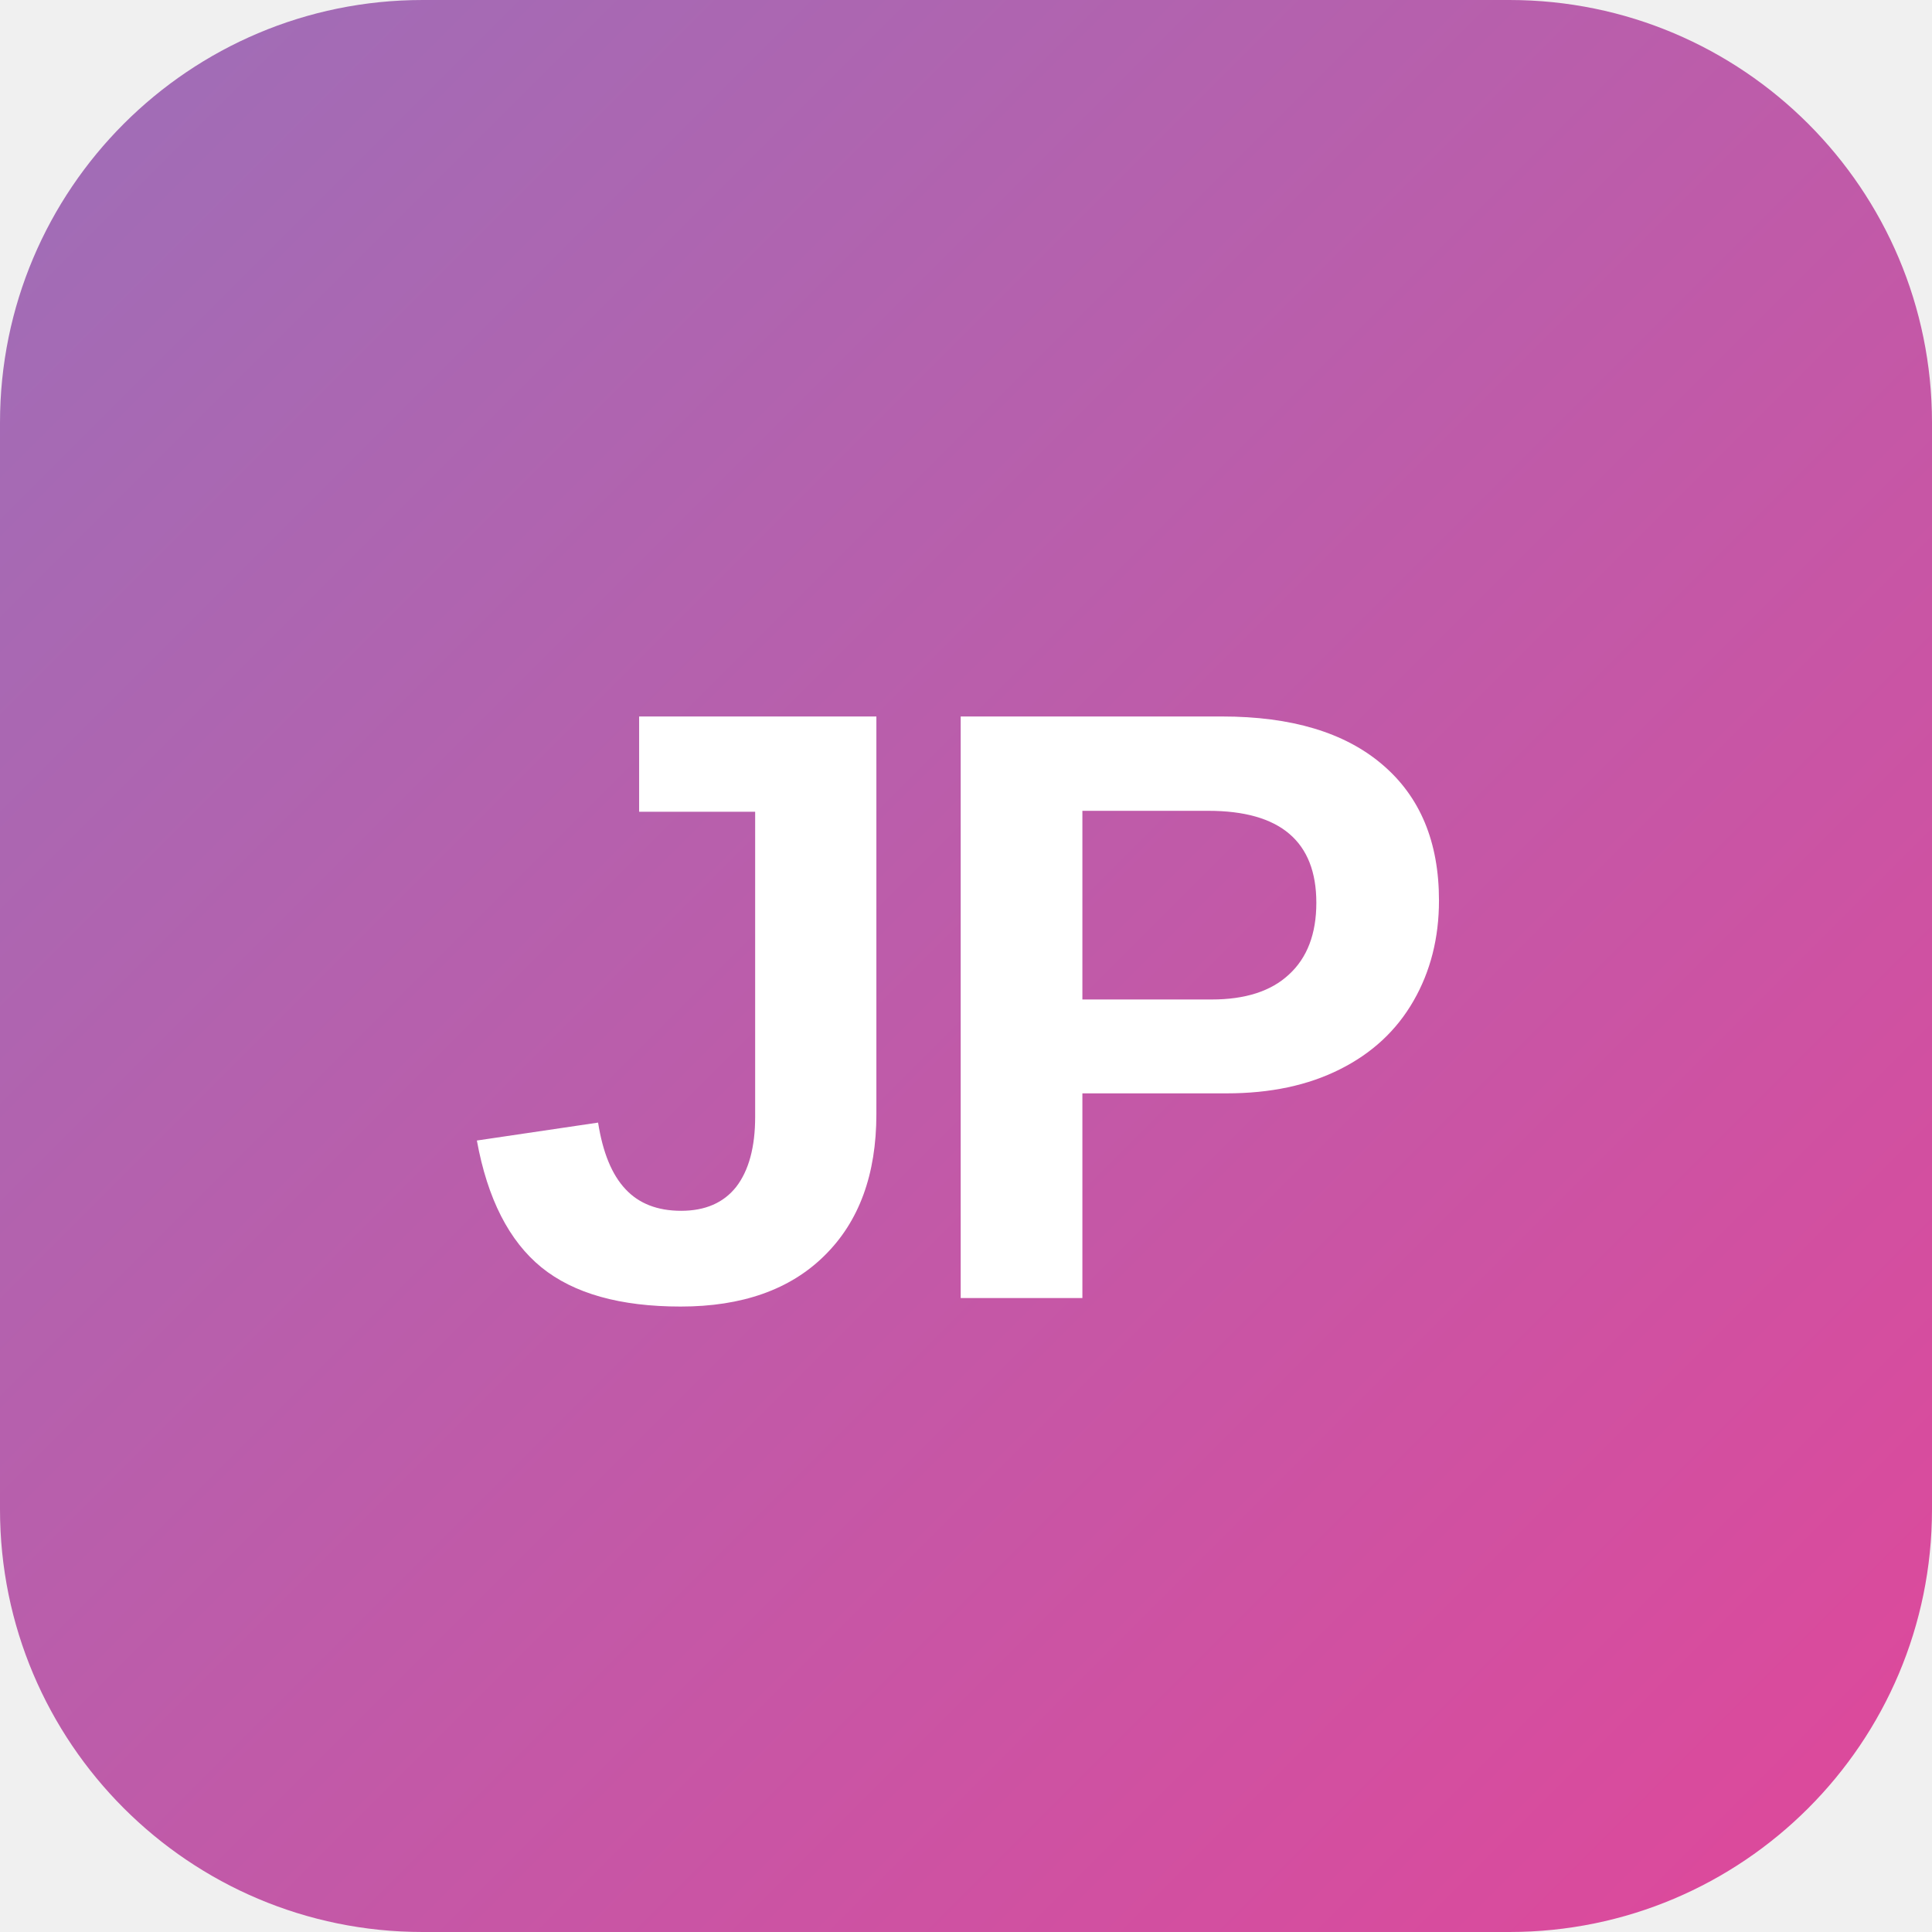
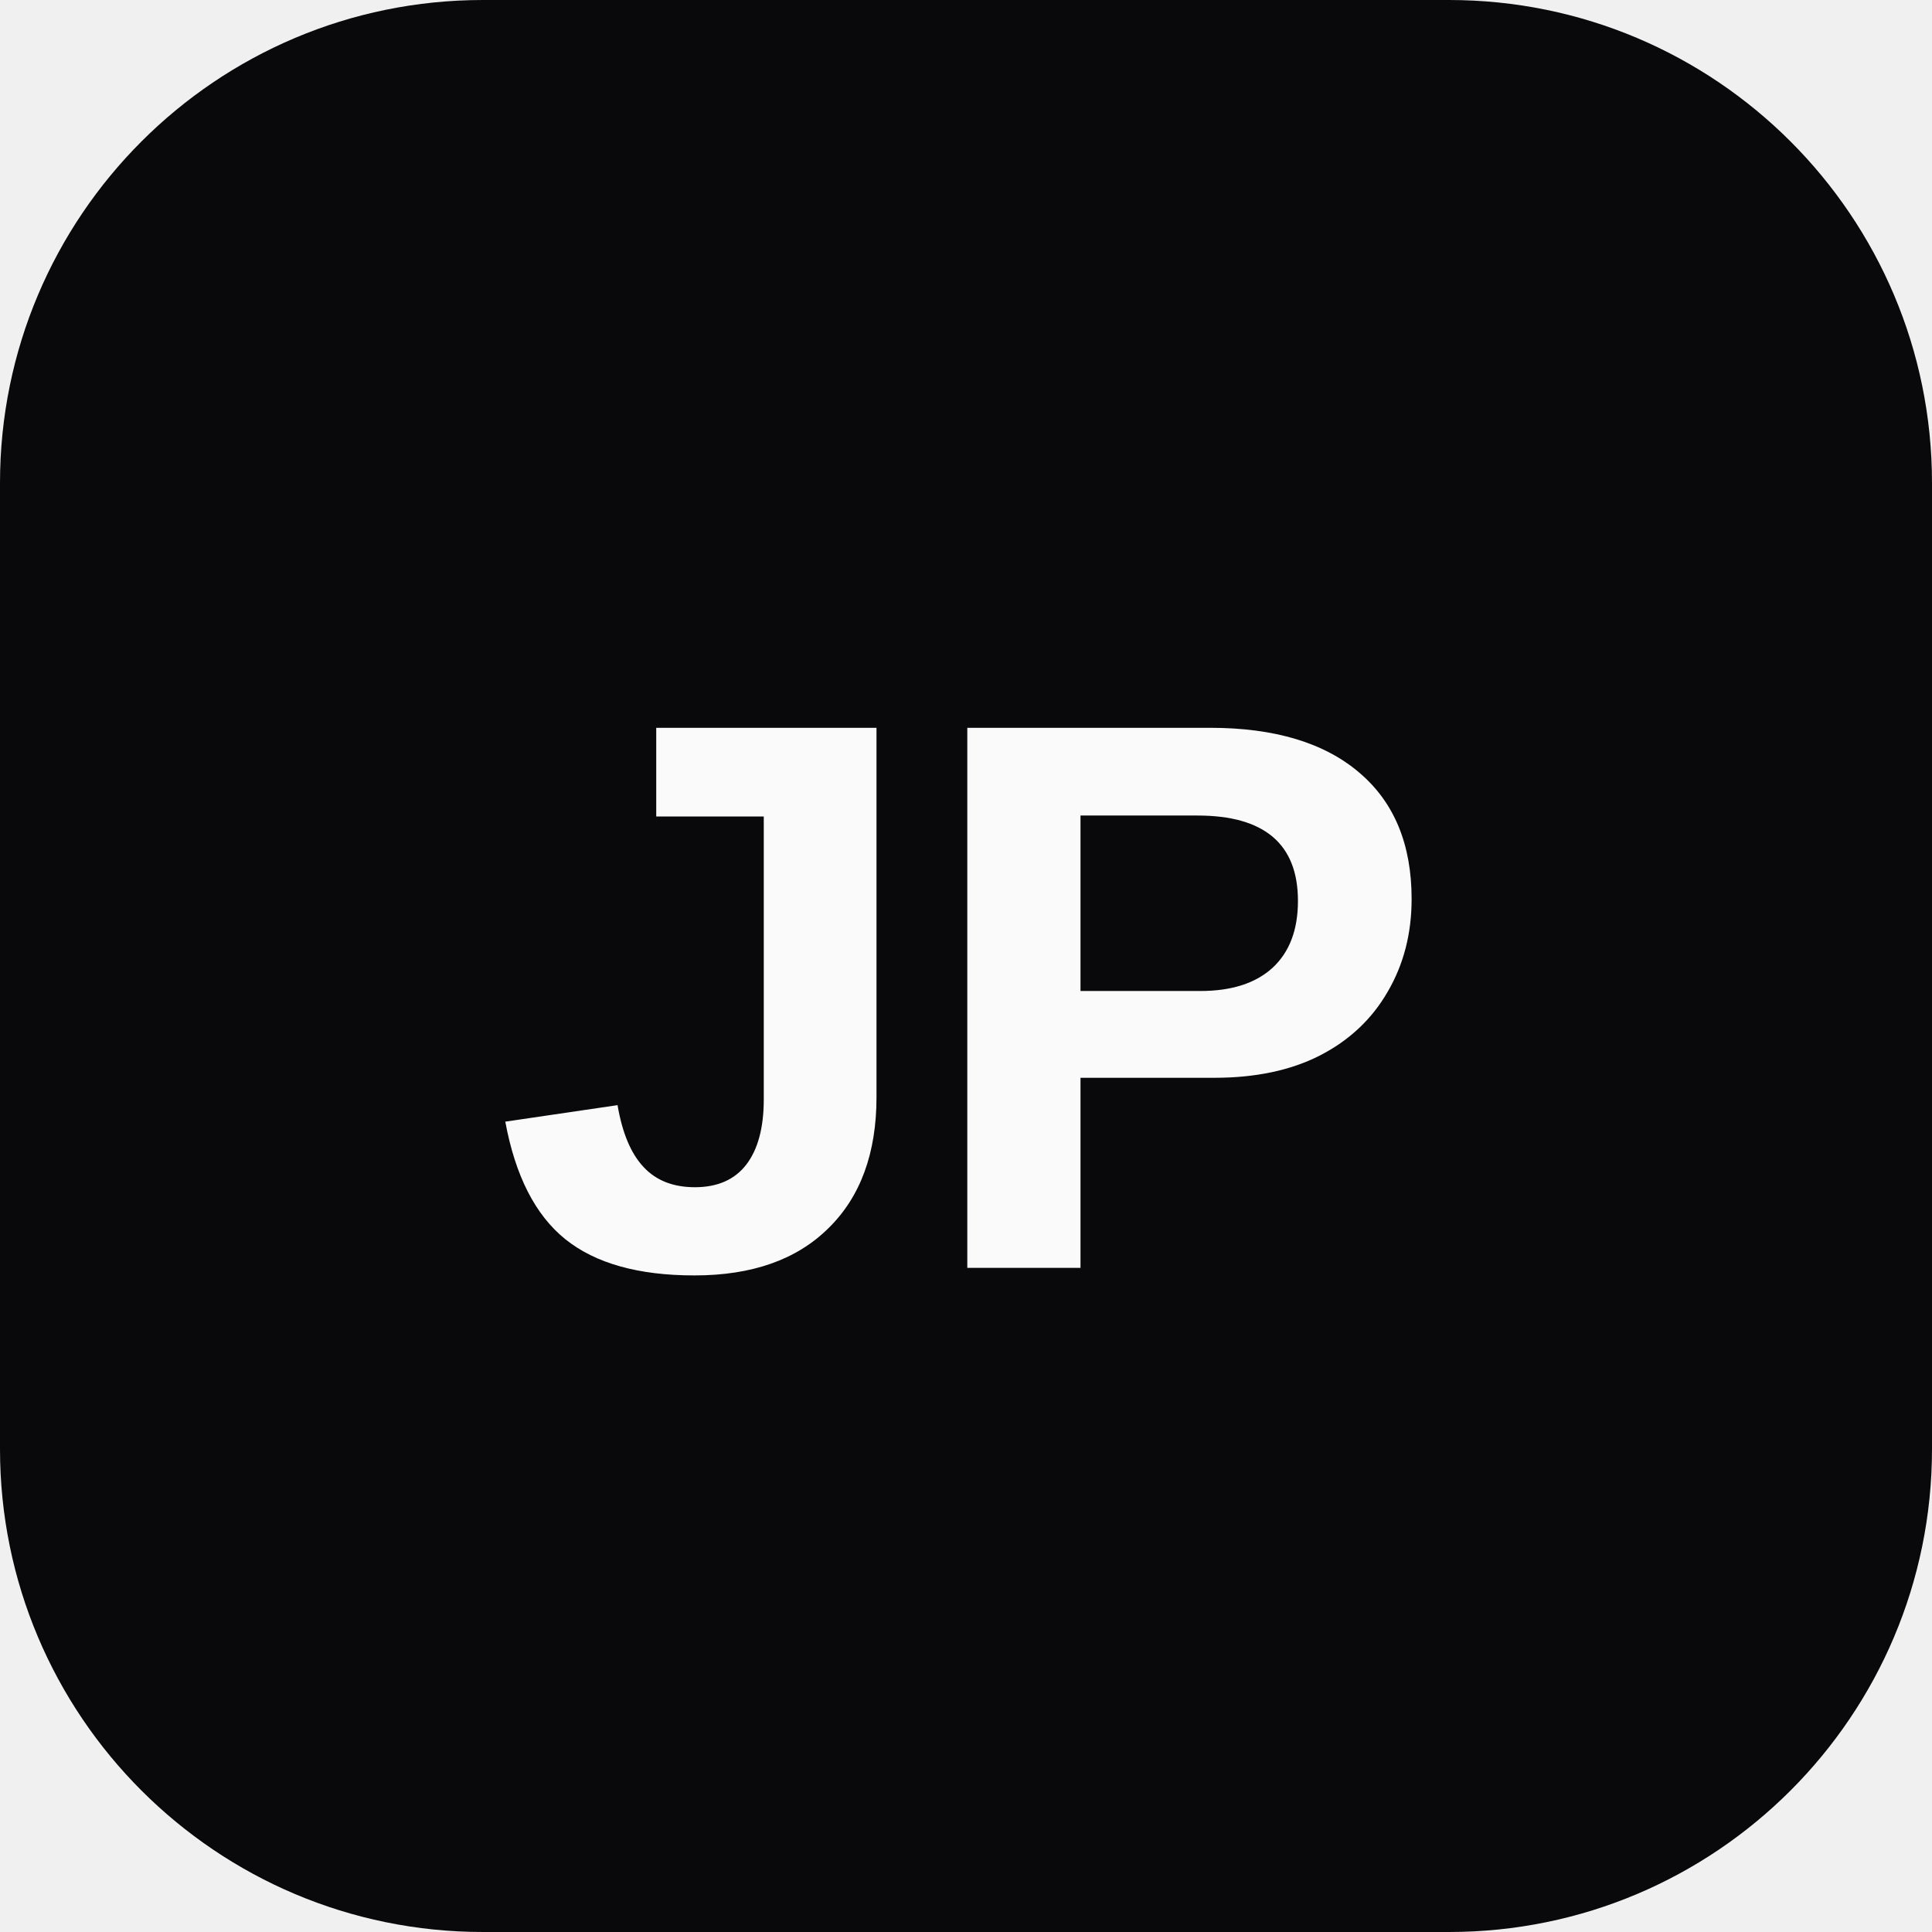
<svg xmlns="http://www.w3.org/2000/svg" viewBox="0 0 64 64" width="64" height="64">
-   <defs>
-     <linearGradient id="g1" x1="0%" y1="0%" x2="100%" y2="100%">
-       <stop offset="0%" stop-color="#9d6fb8" />
-       <stop offset="100%" stop-color="#e0479a" />
-     </linearGradient>
-   </defs>
-   <rect width="64" height="64" rx="14" fill="url(#g1)" />
-   <text x="32" y="43" text-anchor="middle" font-family="Outfit, Arial, sans-serif" font-weight="700" font-size="28" fill="#ffffff" letter-spacing="-1">JP</text>
+   <rect width="64" height="64" rx="16" fill="#09090b" />
+   <text x="32" y="42" text-anchor="middle" font-family="-apple-system, 'SF Pro Display', 'Helvetica Neue', Arial, sans-serif" font-weight="700" font-size="26" fill="#fafafa" letter-spacing="-0.5">JP</text>
</svg>
